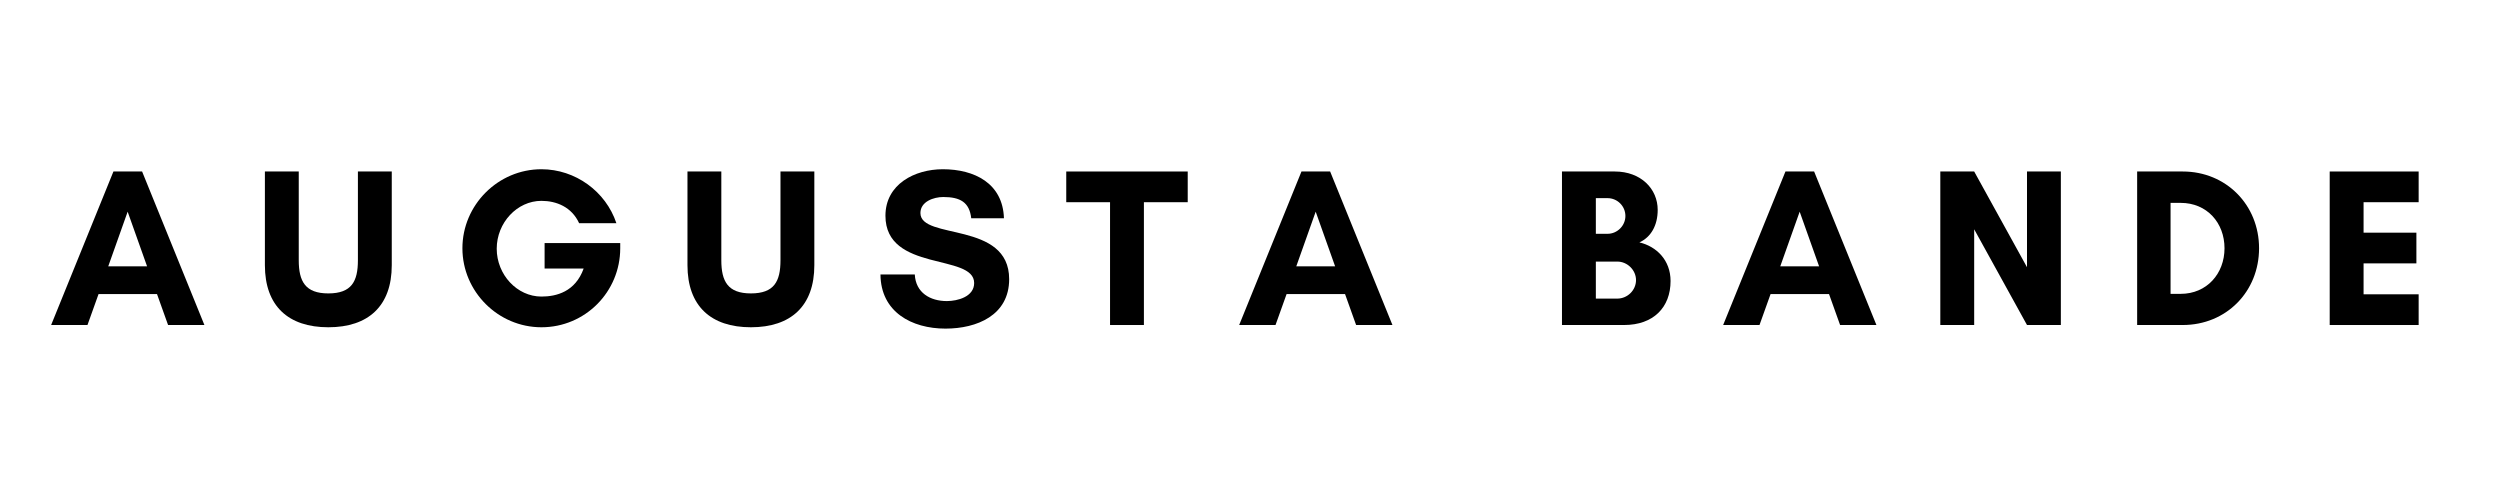
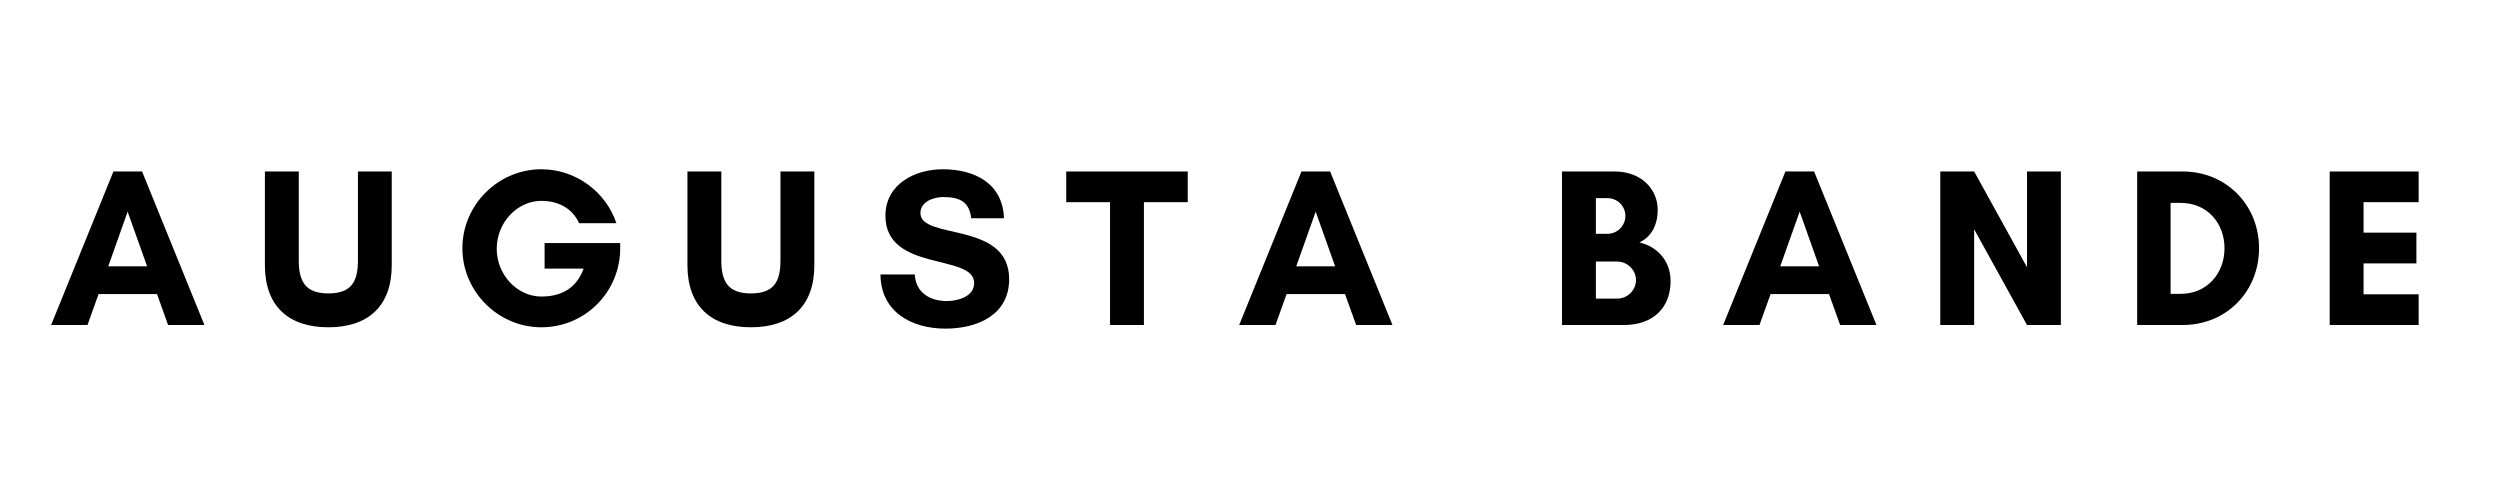
- <svg xmlns="http://www.w3.org/2000/svg" width="600" zoomAndPan="magnify" viewBox="0 0 450 90" height="120" preserveAspectRatio="xMidYMid meet" version="1.0">
-   <defs>
-     <g />
-   </defs>
-   <rect x="-45" width="540" fill="#ffffff" y="-9" height="108" fill-opacity="1" />
-   <rect x="-45" width="540" fill="#ffffff" y="-9" height="108" fill-opacity="1" />
-   <g fill="#000000" fill-opacity="1">
-     <g transform="translate(9.000002, 58.50213)">
-       <g>
-         <path d="M 17.473 -10.566 L 10.484 -10.566 L 13.977 -20.398 Z M 27.793 0 L 16.578 -27.633 L 11.418 -27.633 L 0.203 0 L 6.746 0 L 8.738 -5.566 L 19.262 -5.566 L 21.254 0 Z M 27.793 0 " />
-       </g>
-     </g>
-   </g>
-   <g fill="#000000" fill-opacity="1">
-     <g transform="translate(45.85326, 58.50213)">
-       <g>
-         <path d="M 18.57 -27.633 L 18.57 -11.664 C 18.57 -7.844 17.434 -5.688 13.246 -5.688 C 9.102 -5.688 7.922 -7.844 7.922 -11.664 L 7.922 -27.633 L 1.828 -27.633 L 1.828 -10.77 C 1.828 -3.414 6.055 0.406 13.246 0.406 C 20.438 0.406 24.664 -3.414 24.664 -10.77 L 24.664 -27.633 Z M 18.57 -27.633 " />
-       </g>
-     </g>
-   </g>
-   <g fill="#000000" fill-opacity="1">
-     <g transform="translate(81.20324, 58.50213)">
-       <g>
-         <path d="M 16.254 -22.348 C 18.938 -22.348 21.699 -21.254 23.039 -18.328 L 29.746 -18.328 C 27.836 -24.055 22.348 -28.039 16.254 -28.039 C 8.453 -28.039 2.031 -21.617 2.031 -13.816 C 2.031 -6.016 8.453 0.406 16.254 0.406 C 24.137 0.406 30.438 -5.973 30.438 -13.816 L 30.438 -14.75 L 16.824 -14.75 L 16.824 -10.16 L 23.852 -10.16 C 22.348 -5.973 18.938 -5.121 16.254 -5.121 C 11.867 -5.121 8.207 -9.062 8.207 -13.734 C 8.207 -18.406 11.867 -22.348 16.254 -22.348 Z M 16.254 -22.348 " />
-       </g>
-     </g>
-   </g>
-   <g fill="#000000" fill-opacity="1">
-     <g transform="translate(121.9162, 58.50213)">
-       <g>
-         <path d="M 18.57 -27.633 L 18.57 -11.664 C 18.57 -7.844 17.434 -5.688 13.246 -5.688 C 9.102 -5.688 7.922 -7.844 7.922 -11.664 L 7.922 -27.633 L 1.828 -27.633 L 1.828 -10.77 C 1.828 -3.414 6.055 0.406 13.246 0.406 C 20.438 0.406 24.664 -3.414 24.664 -10.77 L 24.664 -27.633 Z M 18.57 -27.633 " />
-       </g>
-     </g>
-   </g>
-   <g fill="#000000" fill-opacity="1">
-     <g transform="translate(157.2662, 58.50213)">
-       <g>
-         <path d="M 13.164 -4.309 C 10.16 -4.309 7.559 -5.812 7.395 -9.102 L 1.219 -9.102 C 1.258 -2.355 6.828 0.648 12.922 0.648 C 18.57 0.648 24.383 -1.746 24.383 -8.25 C 24.383 -18.773 8.41 -15.238 8.41 -20.156 C 8.41 -22.227 10.809 -23.039 12.516 -23.039 C 15.562 -23.039 17.23 -22.105 17.555 -19.219 L 23.445 -19.219 C 23.242 -25.52 18.125 -28.039 12.434 -28.039 C 7.395 -28.039 2.113 -25.355 2.113 -19.668 C 2.113 -9.469 18.082 -12.922 18.082 -7.559 C 18.082 -5.078 15.074 -4.309 13.164 -4.309 Z M 13.164 -4.309 " />
-       </g>
-     </g>
-   </g>
-   <g fill="#000000" fill-opacity="1">
-     <g transform="translate(191.7224, 58.50213)">
-       <g>
-         <path d="M 14.18 -22.105 L 22.066 -22.105 L 22.066 -27.633 L 0.203 -27.633 L 0.203 -22.105 L 8.086 -22.105 L 8.086 0 L 14.18 0 Z M 14.18 -22.105 " />
-       </g>
-     </g>
-   </g>
-   <g fill="#000000" fill-opacity="1">
-     <g transform="translate(222.847, 58.50213)">
-       <g>
-         <path d="M 17.473 -10.566 L 10.484 -10.566 L 13.977 -20.398 Z M 27.793 0 L 16.578 -27.633 L 11.418 -27.633 L 0.203 0 L 6.746 0 L 8.738 -5.566 L 19.262 -5.566 L 21.254 0 Z M 27.793 0 " />
-       </g>
-     </g>
-   </g>
-   <g fill="#000000" fill-opacity="1">
-     <g transform="translate(259.7002, 58.50213)">
-       <g />
-     </g>
-   </g>
-   <g fill="#000000" fill-opacity="1">
-     <g transform="translate(278.7174, 58.50213)">
-       <g>
-         <path d="M 15.766 -8.086 C 15.766 -6.258 14.223 -4.754 12.395 -4.754 L 8.535 -4.754 L 8.535 -11.418 L 12.395 -11.418 C 14.223 -11.418 15.766 -9.875 15.766 -8.086 Z M 13.855 -19.625 C 13.855 -17.879 12.395 -16.418 10.645 -16.418 L 8.535 -16.418 L 8.535 -22.836 L 10.645 -22.836 C 12.395 -22.836 13.855 -21.414 13.855 -19.625 Z M 21.984 -7.922 C 21.984 -11.664 19.465 -14.141 16.375 -14.871 C 18.449 -15.809 19.668 -17.922 19.668 -20.723 C 19.668 -24.504 16.66 -27.633 11.945 -27.633 L 2.438 -27.633 L 2.438 0 L 13.613 0 C 18.895 0 21.984 -3.168 21.984 -7.922 Z M 21.984 -7.922 " />
-       </g>
-     </g>
-   </g>
-   <g fill="#000000" fill-opacity="1">
-     <g transform="translate(309.9639, 58.50213)">
-       <g>
-         <path d="M 17.473 -10.566 L 10.484 -10.566 L 13.977 -20.398 Z M 27.793 0 L 16.578 -27.633 L 11.418 -27.633 L 0.203 0 L 6.746 0 L 8.738 -5.566 L 19.262 -5.566 L 21.254 0 Z M 27.793 0 " />
-       </g>
-     </g>
-   </g>
-   <g fill="#000000" fill-opacity="1">
-     <g transform="translate(346.8172, 58.50213)">
-       <g>
-         <path d="M 24.137 0 L 24.137 -27.633 L 18.043 -27.633 L 18.043 -10.402 L 8.535 -27.633 L 2.438 -27.633 L 2.438 0 L 8.535 0 L 8.535 -17.23 L 18.043 0 Z M 24.137 0 " />
-       </g>
-     </g>
-   </g>
-   <g fill="#000000" fill-opacity="1">
-     <g transform="translate(382.2484, 58.50213)">
-       <g>
-         <path d="M 8.453 -5.609 L 8.453 -21.984 L 10.281 -21.984 C 14.996 -21.984 18.164 -18.406 18.164 -13.816 C 18.164 -9.223 14.953 -5.609 10.281 -5.609 Z M 2.438 -27.633 L 2.438 0 L 10.645 0 C 18.488 0 24.383 -6.016 24.383 -13.816 C 24.383 -21.617 18.449 -27.633 10.645 -27.633 Z M 2.438 -27.633 " />
-       </g>
-     </g>
-   </g>
-   <g fill="#000000" fill-opacity="1">
-     <g transform="translate(416.9077, 58.50213)">
-       <g>
-         <path d="M 18.449 -5.527 L 8.535 -5.527 L 8.535 -11.094 L 18.043 -11.094 L 18.043 -16.621 L 8.535 -16.621 L 8.535 -22.105 L 18.449 -22.105 L 18.449 -27.633 L 2.438 -27.633 L 2.438 0 L 18.449 0 Z M 18.449 -5.527 " />
-       </g>
-     </g>
+ <svg xmlns="http://www.w3.org/2000/svg" width="175px" height="35px" viewBox="0 0 175 35" version="1.1">
+   <g id="surface1">
+     <rect x="0" y="0" width="175" height="35" style="fill:rgb(100%,100%,100%);fill-opacity:1;stroke:none;" />
+     <path style=" stroke:none;fill-rule:nonzero;fill:rgb(0%,0%,0%);fill-opacity:1;" d="M 10.297 18.641 L 7.578 18.641 L 8.934 14.816 Z M 14.309 22.75 L 9.945 12.004 L 7.941 12.004 L 3.578 22.75 L 6.125 22.75 L 6.898 20.586 L 10.992 20.586 L 11.766 22.75 Z M 14.309 22.75 " />
+     <path style=" stroke:none;fill-rule:nonzero;fill:rgb(0%,0%,0%);fill-opacity:1;" d="M 25.055 12.004 L 25.055 18.215 C 25.055 19.699 24.613 20.539 22.984 20.539 C 21.371 20.539 20.914 19.699 20.914 18.215 L 20.914 12.004 L 18.543 12.004 L 18.543 18.562 C 18.543 21.422 20.188 22.91 22.984 22.91 C 25.781 22.91 27.422 21.422 27.422 18.562 L 27.422 12.004 Z M 25.055 12.004 " />
+     <path style=" stroke:none;fill-rule:nonzero;fill:rgb(0%,0%,0%);fill-opacity:1;" d="M 37.898 14.059 C 38.945 14.059 40.02 14.484 40.539 15.625 L 43.148 15.625 C 42.402 13.395 40.27 11.848 37.898 11.848 C 34.867 11.848 32.367 14.344 32.367 17.379 C 32.367 20.41 34.867 22.91 37.898 22.91 C 40.965 22.91 43.414 20.43 43.414 17.379 L 43.414 17.016 L 38.121 17.016 L 38.121 18.801 L 40.855 18.801 C 40.27 20.43 38.945 20.758 37.898 20.758 C 36.195 20.758 34.77 19.227 34.77 17.41 C 34.77 15.594 36.195 14.059 37.898 14.059 Z M 37.898 14.059 " />
+     <path style=" stroke:none;fill-rule:nonzero;fill:rgb(0%,0%,0%);fill-opacity:1;" d="M 54.633 12.004 L 54.633 18.215 C 54.633 19.699 54.191 20.539 52.562 20.539 C 50.953 20.539 50.492 19.699 50.492 18.215 L 50.492 12.004 L 48.121 12.004 L 48.121 18.562 C 48.121 21.422 49.766 22.91 52.562 22.91 C 55.359 22.91 57.004 21.422 57.004 18.562 L 57.004 12.004 Z M 54.633 12.004 " />
+     <path style=" stroke:none;fill-rule:nonzero;fill:rgb(0%,0%,0%);fill-opacity:1;" d="M 66.277 21.074 C 65.109 21.074 64.098 20.492 64.035 19.211 L 61.633 19.211 C 61.648 21.836 63.816 23.004 66.184 23.004 C 68.383 23.004 70.641 22.07 70.641 19.543 C 70.641 15.449 64.43 16.824 64.43 14.914 C 64.43 14.105 65.363 13.793 66.027 13.793 C 67.211 13.793 67.859 14.152 67.984 15.277 L 70.277 15.277 C 70.199 12.828 68.207 11.848 65.996 11.848 C 64.035 11.848 61.98 12.891 61.98 15.102 C 61.98 19.07 68.191 17.727 68.191 19.812 C 68.191 20.777 67.02 21.074 66.277 21.074 Z M 66.277 21.074 " />
+     <path style=" stroke:none;fill-rule:nonzero;fill:rgb(0%,0%,0%);fill-opacity:1;" d="M 80.074 14.152 L 83.141 14.152 L 83.141 12.004 L 74.637 12.004 L 74.637 14.152 L 77.703 14.152 L 77.703 22.75 L 80.074 22.75 Z M 80.074 14.152 " />
+     <path style=" stroke:none;fill-rule:nonzero;fill:rgb(0%,0%,0%);fill-opacity:1;" d="M 93.457 18.641 L 90.738 18.641 L 92.098 14.816 Z M 97.473 22.75 L 93.109 12.004 L 91.102 12.004 L 86.742 22.75 L 89.285 22.75 L 90.062 20.586 L 94.152 20.586 L 94.93 22.75 Z M 97.473 22.75 " />
+     <path style=" stroke:none;fill-rule:nonzero;fill:rgb(0%,0%,0%);fill-opacity:1;" d="M 114.52 19.605 C 114.52 20.316 113.922 20.902 113.211 20.902 L 111.711 20.902 L 111.711 18.309 L 113.211 18.309 C 113.922 18.309 114.52 18.91 114.52 19.605 Z M 113.777 15.117 C 113.777 15.797 113.211 16.367 112.531 16.367 L 111.711 16.367 L 111.711 13.871 L 112.531 13.871 C 113.211 13.871 113.777 14.422 113.777 15.117 Z M 116.941 19.672 C 116.941 18.215 115.961 17.25 114.758 16.969 C 115.566 16.602 116.039 15.781 116.039 14.691 C 116.039 13.223 114.867 12.004 113.035 12.004 L 109.34 12.004 L 109.34 22.75 L 113.684 22.75 C 115.738 22.75 116.941 21.52 116.941 19.672 Z M 116.941 19.672 " />
+     <path style=" stroke:none;fill-rule:nonzero;fill:rgb(0%,0%,0%);fill-opacity:1;" d="M 127.336 18.641 L 124.617 18.641 L 125.977 14.816 Z M 131.352 22.75 L 126.988 12.004 L 124.98 12.004 L 120.621 22.75 L 123.164 22.75 L 123.941 20.586 L 128.031 20.586 L 128.809 22.75 Z M 131.352 22.75 " />
+     <path style=" stroke:none;fill-rule:nonzero;fill:rgb(0%,0%,0%);fill-opacity:1;" d="M 144.262 22.75 L 144.262 12.004 L 141.891 12.004 L 141.891 18.707 L 138.191 12.004 L 135.82 12.004 L 135.82 22.75 L 138.191 22.75 L 138.191 16.051 L 141.891 22.75 Z M 144.262 22.75 " />
+     <path style=" stroke:none;fill-rule:nonzero;fill:rgb(0%,0%,0%);fill-opacity:1;" d="M 151.941 20.57 L 151.941 14.203 L 152.652 14.203 C 154.484 14.203 155.715 15.594 155.715 17.379 C 155.715 19.164 154.469 20.57 152.652 20.57 Z M 149.602 12.004 L 149.602 22.75 L 152.793 22.75 C 155.844 22.75 158.133 20.41 158.133 17.379 C 158.133 14.344 155.828 12.004 152.793 12.004 Z M 149.602 12.004 " />
+     <path style=" stroke:none;fill-rule:nonzero;fill:rgb(0%,0%,0%);fill-opacity:1;" d="M 169.305 20.602 L 165.449 20.602 L 165.449 18.438 L 169.148 18.438 L 169.148 16.285 L 165.449 16.285 L 165.449 14.152 L 169.305 14.152 L 169.305 12.004 L 163.078 12.004 L 163.078 22.75 L 169.305 22.75 Z M 169.305 20.602 " />
  </g>
</svg>
